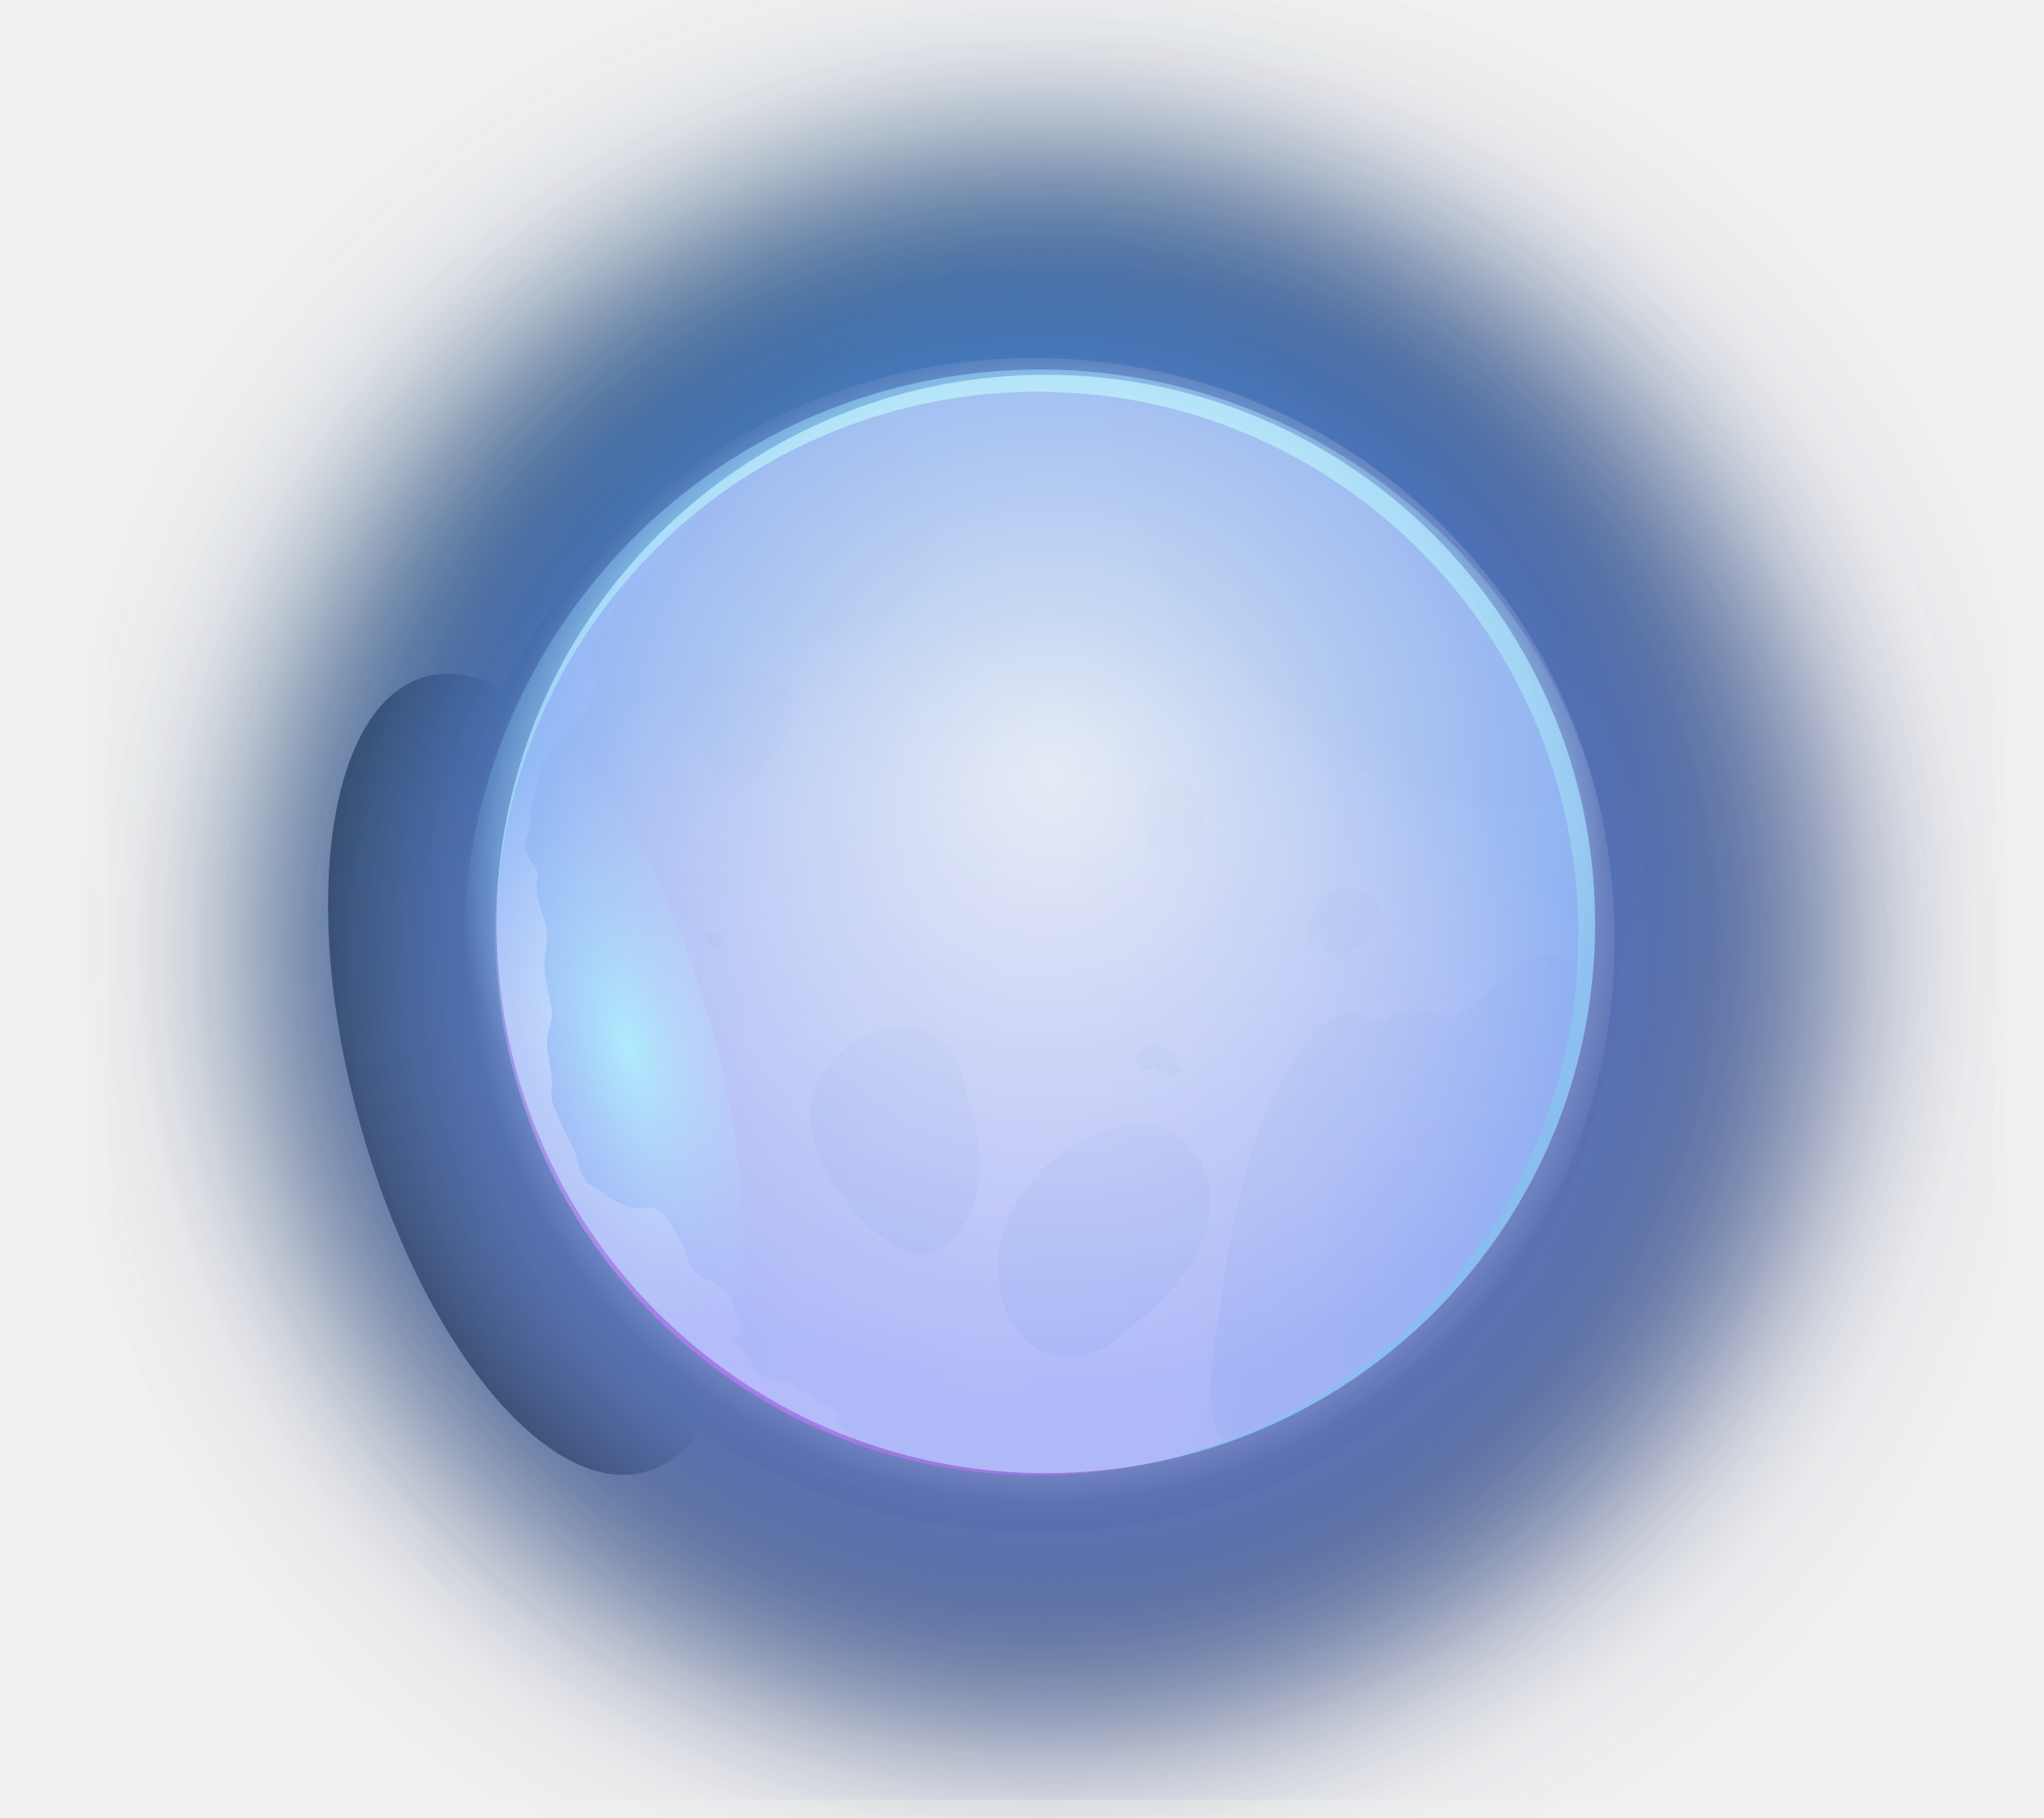
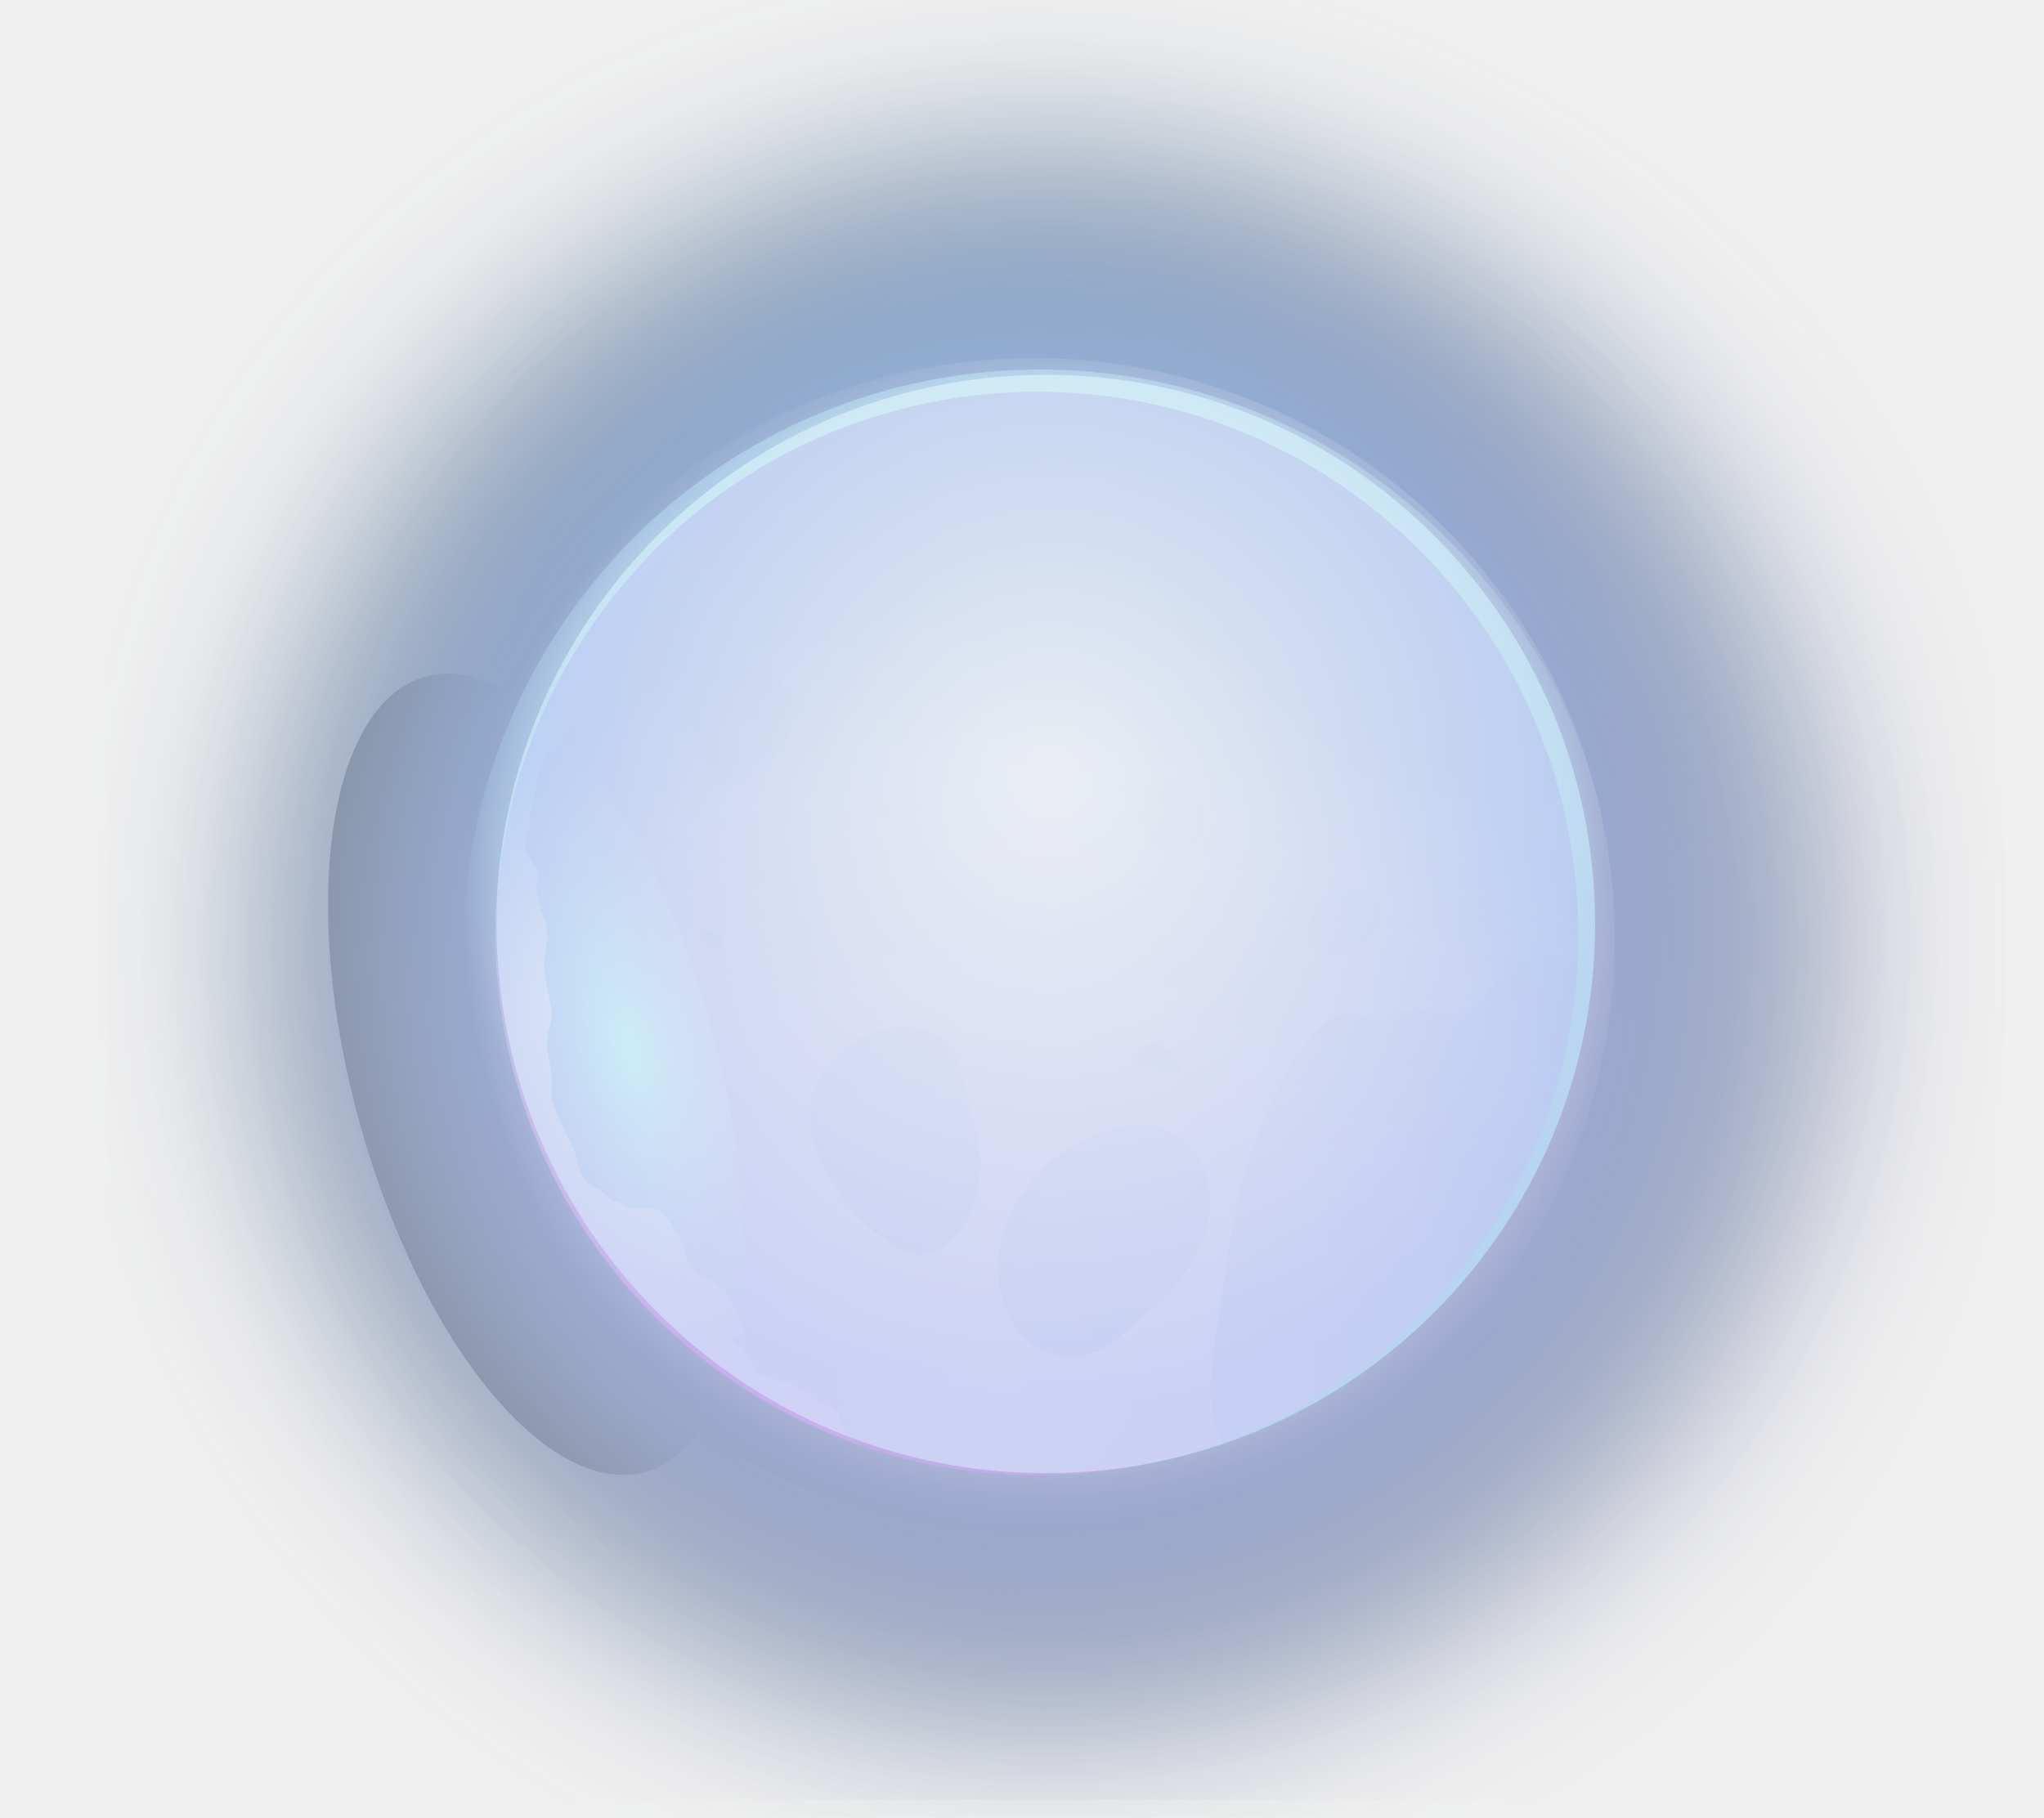
<svg xmlns="http://www.w3.org/2000/svg" width="461" height="410" viewBox="0 0 461 410" fill="none">
-   <g opacity="0.9">
+   <g opacity="0.5">
    <g style="mix-blend-mode:exclusion" clip-path="url(#clip0_1105_14307)">
      <g style="mix-blend-mode:multiply" filter="url(#filter0_f_1105_14307)">
        <path d="M254.885 381.791C348.205 370.761 414.825 285.63 403.687 191.646C392.548 97.661 307.867 30.414 214.548 41.444C121.229 52.474 54.608 137.605 65.747 231.589C76.886 325.573 161.566 392.821 254.885 381.791Z" fill="url(#paint0_radial_1105_14307)" style="mix-blend-mode:screen" />
      </g>
      <path style="mix-blend-mode:screen" d="M250.148 344.773C321.569 336.343 372.565 271.193 364.052 199.255C355.539 127.317 290.739 75.833 219.319 84.262C147.898 92.691 96.901 157.842 105.415 229.78C113.928 301.718 178.727 353.202 250.148 344.773Z" fill="url(#paint1_radial_1105_14307)" />
      <path fill-rule="evenodd" clip-rule="evenodd" d="M203.305 92.29C215.725 89.031 228.564 87.805 241.404 88.611C247.841 88.961 254.279 89.837 260.611 91.273C277.894 95.162 294.617 102.87 309.416 114.571C325.16 126.972 337.02 142.527 344.822 159.623C346.186 162.566 347.376 165.544 348.495 168.592C357.312 192.59 358.396 219.075 351.329 243.948C350.665 246.331 349.895 248.713 349.09 251.06C344.752 263.462 338.315 275.338 329.743 286.234C290.489 336.086 220.238 347.121 167.969 313.419C165.38 311.773 162.826 309.986 160.342 308.059C159.642 307.569 158.978 307.043 158.313 306.518C152.75 302.139 147.712 297.374 143.129 292.294C141.765 290.823 140.505 289.281 139.211 287.74C135.712 283.501 132.598 279.017 129.764 274.392C124.307 265.459 120.073 255.93 117.135 246.05C112.377 230.531 110.837 214.17 112.516 197.985C112.691 196.373 112.901 194.762 113.111 193.115C116.05 172.516 124.272 152.477 138.056 134.89C138.826 133.909 139.595 132.963 140.4 132.052C148.272 122.558 157.333 114.606 167.164 108.195C178.36 100.873 190.605 95.548 203.34 92.254L203.305 92.29Z" fill="url(#paint2_radial_1105_14307)" />
      <g style="mix-blend-mode:multiply" opacity="0.3">
        <path fill-rule="evenodd" clip-rule="evenodd" d="M159.484 210.133C159.133 210.868 158.993 211.603 159.098 212.373C160.219 212.513 160.85 214.262 162.181 214.052C162.531 213.072 163.828 211.603 162.567 210.693C162.391 210.553 161.936 210.623 161.726 210.518C161.41 210.378 161.2 210.029 160.885 209.994C160.184 209.924 158.818 210.798 158.152 211.043L159.449 210.099L159.484 210.133Z" fill="#54577F" />
      </g>
      <path style="mix-blend-mode:soft-light" fill-rule="evenodd" clip-rule="evenodd" d="M156.749 115.847C156.749 115.847 156.574 116.162 156.469 116.337C155.418 118.716 153.841 120.78 152.195 122.914C151.809 123.369 151.459 124.138 150.969 124.488C150.618 124.768 150.303 124.768 149.953 125.118C149.182 125.853 148.376 126.587 147.57 127.217C146.099 128.302 144.943 130.191 143.787 131.695C142.385 133.515 140.038 134.704 138.847 136.628C137.516 138.728 136.815 141.177 135.239 143.136L134.153 144.5C133.242 145.69 133.522 146.739 133.032 148.454C133.627 149.363 134.888 150.763 134.923 151.917C134.923 152.302 134.818 152.792 134.713 153.177C134.398 154.226 134.223 155.346 133.767 156.36C132.926 158.285 132.086 160.314 130.824 162.028C129.773 163.462 128.512 164.547 127.321 165.807C124.939 168.291 122.522 170.565 121.681 174.063C121.225 175.987 120.805 177.947 120.314 179.871C120.034 180.99 119.579 182.215 119.509 183.334C119.439 184.209 119.614 185.084 119.614 185.958C119.614 187.008 118.948 187.883 118.633 188.897C118.283 190.122 118.458 191.136 118.738 192.326C119.158 193.935 120.525 194.81 121.085 196.244C121.401 197.119 121.19 197.993 121.085 198.833C120.49 202.856 122.732 206.04 123.327 209.924C123.783 212.757 122.557 215.556 122.802 218.425C123.012 221.329 123.713 224.163 124.273 226.997C124.694 228.921 124.378 229.97 123.923 231.755C123.467 233.469 123.187 235.708 123.538 237.457C123.888 239.382 124.273 241.201 124.448 243.125C124.589 244.664 124.203 246.134 124.378 247.673C124.589 249.073 125.289 250.297 125.78 251.592C126.796 254.495 128.477 256.979 129.598 259.813C130.509 262.157 130.614 265.166 132.611 266.915C133.312 267.545 133.837 267.755 134.643 268.105C135.799 268.63 136.675 269.714 137.726 270.449C138.322 270.869 138.952 271.009 139.618 271.289C140.459 271.638 141.229 272.233 142.14 272.443C143.612 272.758 145.188 272.303 146.659 272.443C148.376 272.583 149.602 273.633 150.513 274.997C151.459 276.432 152.405 277.936 153.246 279.44C154.577 281.714 154.892 284.758 156.609 286.822C157.275 287.592 158.22 287.907 159.061 288.327C160.077 288.851 161.198 289.481 162.144 290.111C163.16 290.776 163.966 291.615 164.667 292.595C165.157 293.295 165.332 293.994 165.612 294.834C165.753 295.184 165.648 295.639 165.753 295.989C165.963 296.653 166.453 297.108 166.769 297.738C167.084 298.368 167.89 299.767 167.75 300.502C167.434 302.041 164.877 300.712 164.982 301.936C165.052 302.811 166.523 303.371 167.084 303.93C167.82 304.63 168.555 305.75 169.011 306.659C169.957 308.548 169.887 309.458 171.848 310.298C173.46 310.997 175.001 311.382 176.718 311.627C178.82 311.907 179.976 313.307 181.798 314.111C182.744 314.566 183.479 315.371 184.32 316C185.161 316.595 186.072 316.735 186.983 317.19C187.613 317.505 188.629 318.135 188.98 318.764C189.225 319.219 189.05 319.884 189.12 320.409C189.295 321.423 189.926 321.948 190.521 322.718C191.397 323.907 192.273 324.747 193.429 325.657C181.027 321.318 169.151 314.881 158.291 306.309C108.438 267.055 97.403 196.804 131.105 144.535C132.751 141.946 134.538 139.392 136.43 136.908C136.92 136.209 137.446 135.544 137.971 134.879C143.647 127.707 149.953 121.34 156.784 115.777L156.749 115.847Z" fill="url(#paint3_radial_1105_14307)" />
      <g style="mix-blend-mode:multiply" opacity="0.3">
        <path fill-rule="evenodd" clip-rule="evenodd" d="M355.879 218.075C355.528 224.513 354.652 230.95 353.216 237.282C349.327 254.565 341.62 271.289 329.919 286.088C317.517 301.831 301.962 313.691 284.866 321.493C281.923 322.858 278.946 324.047 275.898 325.167C270.713 319.359 274.041 302.671 274.882 296.548C277.965 274.857 281.503 252.081 294.921 234.763C297.443 231.545 300.911 228.291 304.975 228.711C307.007 228.921 308.864 230.04 310.896 229.97C313.593 229.9 315.906 227.766 318.603 227.661C320.635 227.591 322.562 228.711 324.559 229.061C329.043 229.796 332.546 226.822 335.98 223.498C339.553 220.069 343.056 216.326 347.681 215.696C348.697 215.556 349.678 215.591 350.694 215.801C352.55 216.116 354.337 216.956 355.879 218.145V218.075Z" fill="#5457A6" />
      </g>
      <g style="mix-blend-mode:multiply" opacity="0.3">
        <path fill-rule="evenodd" clip-rule="evenodd" d="M298.773 209.399C296.741 210.658 297.757 214.227 299.999 215.066C302.241 215.906 304.763 214.857 306.76 213.492C309.142 211.813 311.279 209.364 311.279 206.46C311.279 201.597 304.623 198.798 300.349 201.142C296.075 203.521 294.428 209.014 295.024 213.842L298.738 209.364L298.773 209.399Z" fill="#5457A6" />
      </g>
      <g style="mix-blend-mode:multiply" opacity="0.3">
        <path fill-rule="evenodd" clip-rule="evenodd" d="M352.2 179.976C351.009 180.745 349.748 181.34 348.382 181.795C348.137 181.9 347.891 181.935 347.646 182.005C343.792 182.985 339.764 182.39 335.84 181.76C331.005 180.99 326.066 180.186 321.266 179.066C315.415 177.702 309.845 175.777 304.73 172.664C296.568 167.661 290.367 159.964 282.449 154.611C278.49 151.952 274.111 149.853 270.573 146.669C264.162 140.897 261.219 132.29 258.627 124.069C255.474 114.098 247.766 100.383 251.34 89.713C271.939 92.651 291.978 100.873 309.565 114.657C310.546 115.427 311.492 116.197 312.403 117.001C321.897 124.873 329.849 133.935 336.26 143.766C343.582 154.961 348.907 167.206 352.2 179.941V179.976Z" fill="#5457A6" />
      </g>
      <g style="mix-blend-mode:multiply" opacity="0.3">
        <path fill-rule="evenodd" clip-rule="evenodd" d="M260.762 180.291C258.625 179.521 259.081 175.917 261.148 174.973C263.215 174.028 265.667 175.043 267.454 176.477C271.097 179.451 273.094 184.874 270.922 189.037C268.75 193.2 261.848 194.285 259.326 190.297C258.59 189.107 258.31 187.708 258.135 186.308C257.82 183.719 257.82 181.095 258.135 178.471L260.797 180.291H260.762Z" fill="#5457A6" />
      </g>
      <g style="mix-blend-mode:multiply" opacity="0.3">
        <path fill-rule="evenodd" clip-rule="evenodd" d="M252.076 301.866C257.296 297.633 262.551 293.365 266.615 288.012C270.679 282.659 273.411 276.047 272.886 269.364C272.36 262.682 267.946 256.105 261.465 254.286C257.576 253.201 253.407 253.831 249.554 255.02C236.031 259.149 224.225 272.758 225.135 287.627C226.046 302.986 239.499 312.117 252.111 301.901L252.076 301.866Z" fill="#5457A6" />
      </g>
      <g style="mix-blend-mode:multiply" opacity="0.3">
        <path fill-rule="evenodd" clip-rule="evenodd" d="M259.887 241.131C257.995 242.39 255.473 239.417 256.559 237.387C257.645 235.393 260.623 235.148 262.585 236.303C264.546 237.457 265.738 239.557 266.824 241.586C264.511 243.195 260.868 242.25 259.642 239.731L259.887 241.131Z" fill="#5457A6" />
      </g>
      <g style="mix-blend-mode:multiply" opacity="0.3">
        <path fill-rule="evenodd" clip-rule="evenodd" d="M209.089 110.494C210.491 113.503 211.857 116.617 212.067 119.94C212.382 125.223 209.475 130.331 205.516 133.935C201.557 137.538 196.688 139.847 191.853 142.156C187.229 144.325 182.044 146.529 177.209 144.885C174.266 143.87 171.954 141.526 169.817 139.252C166.664 135.929 163.511 132.605 160.358 129.316C158.186 127.042 155.033 123.614 152.195 119.765C153.667 118.401 155.208 117.141 156.75 115.847C160.989 112.348 165.473 109.235 170.097 106.401C179.031 100.943 188.56 96.71 198.439 93.771C198.825 94.121 199.175 94.471 199.56 94.82C203.904 99.194 206.497 104.896 209.089 110.529V110.494Z" fill="#5457A6" />
      </g>
      <g style="mix-blend-mode:multiply" opacity="0.3">
        <path fill-rule="evenodd" clip-rule="evenodd" d="M158.677 163.742C156.995 163.253 155.383 165.037 153.667 164.792C151.144 164.442 151.284 160.664 152.406 158.355C154.437 154.121 157.766 149.923 162.425 149.188C165.123 148.768 167.89 149.608 170.413 150.588C173.145 151.637 175.913 153.037 177.489 155.486C179.346 158.39 179.101 162.273 177.7 165.422C176.298 168.57 173.916 171.194 171.569 173.713C169.887 175.533 167.82 177.527 165.368 177.282C163.651 177.142 162.25 175.917 161.094 174.623C158.291 171.474 156.504 167.486 155.979 163.323L158.677 163.707V163.742Z" fill="#5457A6" />
      </g>
      <g style="mix-blend-mode:multiply" opacity="0.3">
        <path fill-rule="evenodd" clip-rule="evenodd" d="M203.834 282.134C204.955 282.659 206.146 283.114 207.407 283.149C208.598 283.149 209.754 282.799 210.84 282.274C216.971 279.37 220.404 272.408 220.93 265.621C221.49 258.834 219.669 252.116 217.847 245.574C216.586 241.061 215.044 236.093 211.016 233.679C200.05 227.067 183.374 237.982 182.639 249.982C181.903 262.017 193.569 277.376 203.834 282.134Z" fill="#5457A6" />
      </g>
      <path style="mix-blend-mode:screen" fill-rule="evenodd" clip-rule="evenodd" d="M81.111 253.271C94.808 302.811 123.641 338.076 145.537 332.024C167.432 326.006 174.089 280.945 160.391 231.405C146.693 181.865 117.86 146.599 95.965 152.652C74.069 158.704 67.412 203.766 81.111 253.271Z" fill="url(#paint4_radial_1105_14307)" />
    </g>
    <g style="mix-blend-mode:screen" opacity="0.9" clip-path="url(#clip1_1105_14307)">
      <g filter="url(#filter1_f_1105_14307)">
        <path d="M347.421 323.211C408.198 262.434 408.618 164.315 348.359 104.056C288.1 43.796 189.98 44.216 129.203 104.993C68.426 165.77 68.006 263.89 128.265 324.149C188.525 384.408 286.644 383.989 347.421 323.211Z" fill="#4B249F" />
      </g>
      <path style="mix-blend-mode:screen" d="M325.051 306.051C376.897 254.204 377.25 170.498 325.84 119.087C274.429 67.677 190.723 68.03 138.876 119.876C87.03 171.723 86.677 255.429 138.087 306.84C189.498 358.25 273.204 357.897 325.051 306.051Z" fill="url(#paint5_radial_1105_14307)" />
      <path fill-rule="evenodd" clip-rule="evenodd" d="M359.759 208.436C359.759 276.857 304.294 332.322 235.872 332.322C177.716 332.322 128.934 292.256 115.583 238.236C113.233 228.692 111.973 218.715 111.973 208.436C111.973 203.893 112.222 199.404 112.695 194.993C119.403 132.898 171.993 84.549 235.872 84.549C304.294 84.549 359.759 140.014 359.759 208.436Z" fill="url(#paint6_radial_1105_14307)" />
    </g>
  </g>
  <defs>
    <filter id="filter0_f_1105_14307" x="19.531" y="-4.74" width="430.372" height="432.716" filterUnits="userSpaceOnUse" color-interpolation-filters="sRGB">
      <feFlood flood-opacity="0" result="BackgroundImageFix" />
      <feBlend mode="normal" in="SourceGraphic" in2="BackgroundImageFix" result="shape" />
      <feGaussianBlur stdDeviation="22.5" result="effect1_foregroundBlur_1105_14307" />
    </filter>
    <filter id="filter1_f_1105_14307" x="24.344" y="0.134" width="427.936" height="427.936" filterUnits="userSpaceOnUse" color-interpolation-filters="sRGB">
      <feFlood flood-opacity="0" result="BackgroundImageFix" />
      <feBlend mode="normal" in="SourceGraphic" in2="BackgroundImageFix" result="shape" />
      <feGaussianBlur stdDeviation="29.5" result="effect1_foregroundBlur_1105_14307" />
    </filter>
    <radialGradient id="paint0_radial_1105_14307" cx="0" cy="0" r="1" gradientUnits="userSpaceOnUse" gradientTransform="translate(230.63 177.617) rotate(-96.7591) scale(171.093 169.885)">
      <stop stop-color="#008CBF" />
      <stop offset="0.14" stop-color="#0088BA" />
      <stop offset="0.29" stop-color="#007FAE" />
      <stop offset="0.43" stop-color="#007099" />
      <stop offset="0.58" stop-color="#005B7C" />
      <stop offset="0.73" stop-color="#004057" />
      <stop offset="0.88" stop-color="#215D72" />
      <stop offset="1" stop-color="#1D5164" />
    </radialGradient>
    <radialGradient id="paint1_radial_1105_14307" cx="0" cy="0" r="1" gradientUnits="userSpaceOnUse" gradientTransform="translate(231.754 183.968) rotate(-96.7591) scale(130.945 130.021)">
      <stop stop-color="#60B7FF" />
      <stop offset="0.22" stop-color="#5FB5FC" />
      <stop offset="0.36" stop-color="#5BAFF3" />
      <stop offset="0.47" stop-color="#56A4E5" />
      <stop offset="0.57" stop-color="#4E95D0" />
      <stop offset="0.66" stop-color="#4482B6" />
      <stop offset="0.75" stop-color="#386B95" />
      <stop offset="0.83" stop-color="#294F6E" />
      <stop offset="0.91" stop-color="#182F41" />
      <stop offset="0.98" stop-color="#060B0F" />
      <stop offset="1" />
    </radialGradient>
    <radialGradient id="paint2_radial_1105_14307" cx="0" cy="0" r="1" gradientUnits="userSpaceOnUse" gradientTransform="translate(222.703 304.805) rotate(-120.256) scale(196.329 196.198)">
      <stop stop-color="#6247B5" />
      <stop offset="0.23" stop-color="#5F45B3" />
      <stop offset="0.4" stop-color="#5541AD" />
      <stop offset="0.54" stop-color="#4539A4" />
      <stop offset="0.68" stop-color="#2F2E97" />
      <stop offset="0.8" stop-color="#122086" />
      <stop offset="0.85" stop-color="#061B7F" />
    </radialGradient>
    <radialGradient id="paint3_radial_1105_14307" cx="0" cy="0" r="1" gradientUnits="userSpaceOnUse" gradientTransform="translate(126.297 229.886) rotate(-51.7022) scale(78.2689 78.2936)">
      <stop stop-color="white" />
      <stop offset="1" stop-color="#A091CB" />
    </radialGradient>
    <radialGradient id="paint4_radial_1105_14307" cx="0" cy="0" r="1" gradientUnits="userSpaceOnUse" gradientTransform="translate(141.809 236.538) rotate(164.59) scale(41.275 93.1424)">
      <stop stop-color="#00B7FF" />
      <stop offset="0.08" stop-color="#0091CA" />
      <stop offset="0.17" stop-color="#006F9B" />
      <stop offset="0.26" stop-color="#005171" />
      <stop offset="0.36" stop-color="#00384E" />
      <stop offset="0.46" stop-color="#002331" />
      <stop offset="0.56" stop-color="#00131B" />
      <stop offset="0.68" stop-color="#00080C" />
      <stop offset="0.81" stop-color="#000202" />
      <stop offset="1" />
    </radialGradient>
    <radialGradient id="paint5_radial_1105_14307" cx="0" cy="0" r="1" gradientUnits="userSpaceOnUse" gradientTransform="translate(237.177 206.385) rotate(-45) scale(132.529 131.42)">
      <stop stop-color="#E4CBFF" />
      <stop offset="0.22" stop-color="#E1C8FC" />
      <stop offset="0.36" stop-color="#DAC2F3" />
      <stop offset="0.47" stop-color="#CDB6E5" />
      <stop offset="0.57" stop-color="#BAA6D0" />
      <stop offset="0.66" stop-color="#A291B6" />
      <stop offset="0.75" stop-color="#857795" />
      <stop offset="0.83" stop-color="#62586E" />
      <stop offset="0.91" stop-color="#3A3441" />
      <stop offset="0.98" stop-color="#0E0C0F" />
      <stop offset="1" />
    </radialGradient>
    <radialGradient id="paint6_radial_1105_14307" cx="0" cy="0" r="1" gradientUnits="userSpaceOnUse" gradientTransform="translate(237.198 174.96) scale(141.793 141.793)">
      <stop stop-color="#F6FFFF" />
      <stop offset="0.5" stop-color="#B8D1FF" />
      <stop offset="1" stop-color="#7EA6FF" />
    </radialGradient>
    <clipPath id="clip0_1105_14307">
      <rect width="461" height="410" fill="white" />
    </clipPath>
    <clipPath id="clip1_1105_14307">
      <rect width="445" height="406" fill="white" transform="translate(9)" />
    </clipPath>
  </defs>
</svg>
